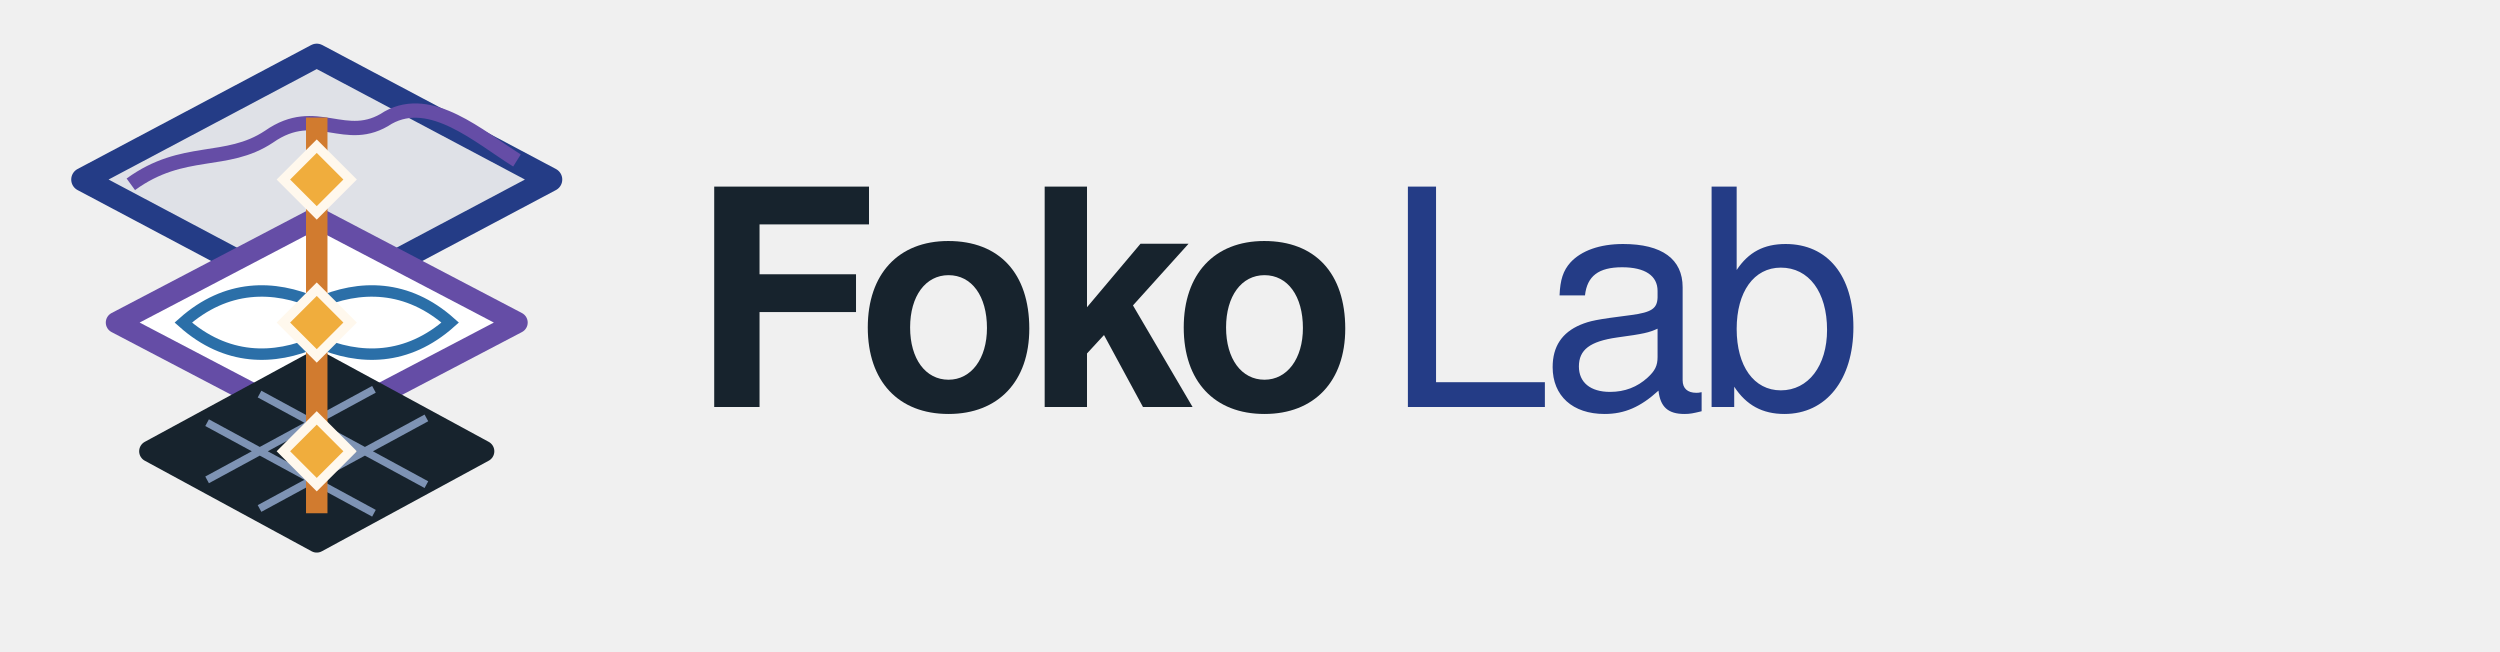
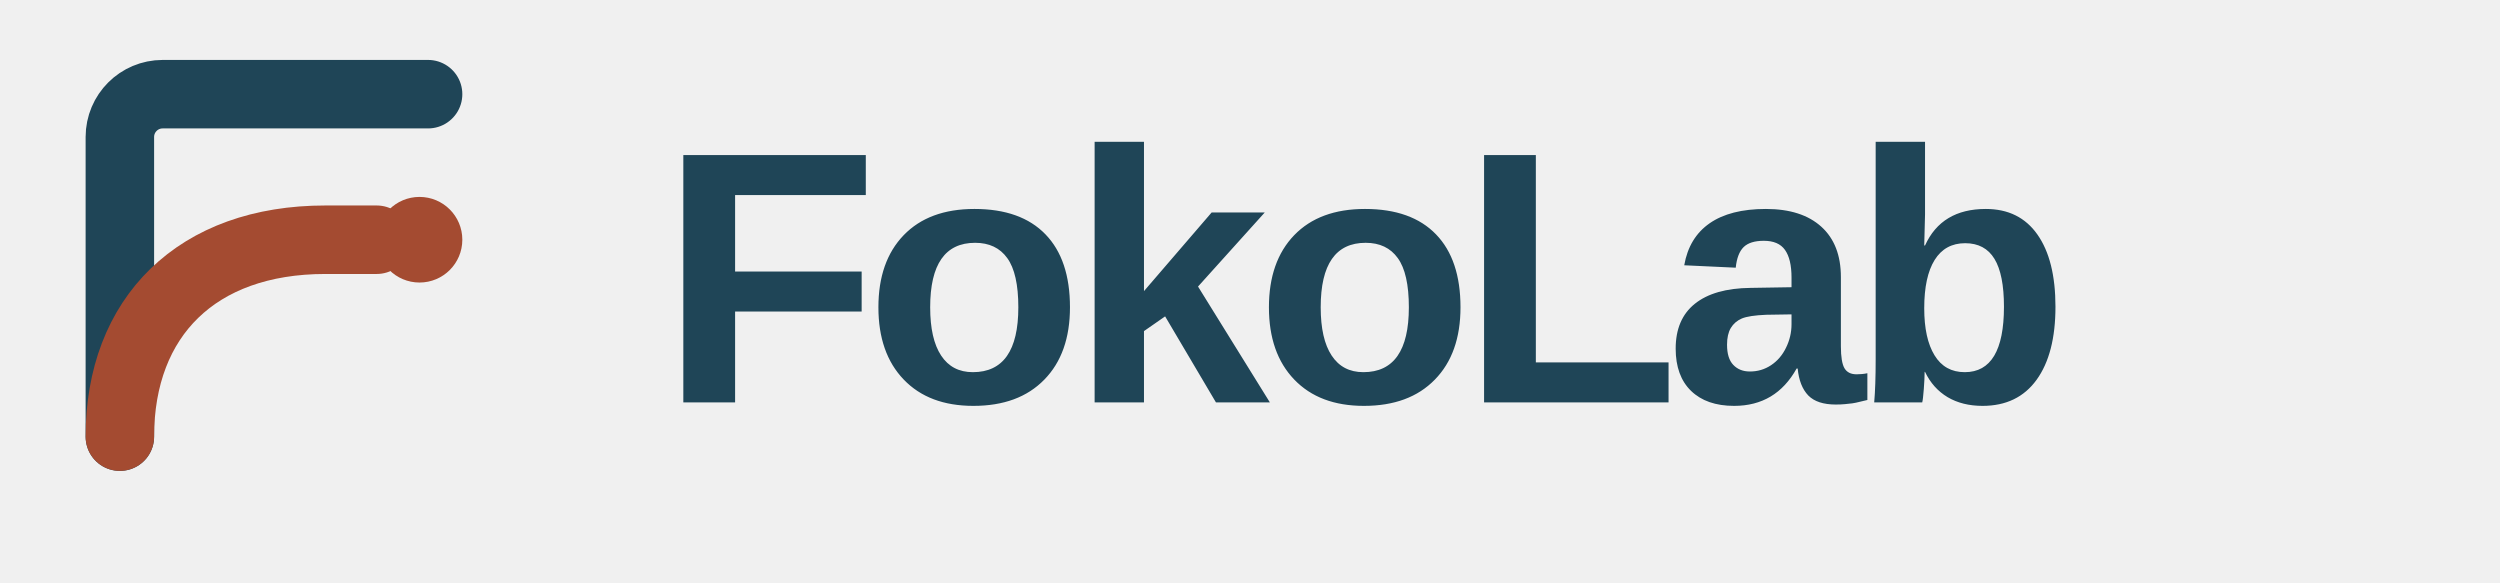
- <svg xmlns="http://www.w3.org/2000/svg" viewBox="0 0 430 112" role="img" aria-labelledby="title desc">
-   <g transform="translate(2 3) scale(.82)">
-     <path d="M64 8 113 34 64 60 15 34Z" fill="#243C86" fill-opacity=".08" stroke="#243C86" stroke-width="5" stroke-linejoin="round" />
-     <path d="M25 35C36 27 45 31 54 25C64 18 70 27 79 21C88 16 98 25 106 30" fill="none" stroke="#654DA6" stroke-width="3" />
-     <path d="M64 42 106 64 64 86 22 64Z" fill="#FFFFFF" stroke="#654DA6" stroke-width="4.5" stroke-linejoin="round" />
-     <path d="M36 64C45 56 55 56 64 60C73 56 83 56 92 64C83 72 73 72 64 68C55 72 45 72 36 64Z" fill="none" stroke="#2B6FA8" stroke-width="2.4" />
-     <path d="M64 72 99 91 64 110 29 91Z" fill="#17232D" stroke="#17232D" stroke-width="4.5" stroke-linejoin="round" />
-     <path d="M41 85 76 104M52 79 87 98M41 97 76 78M52 103 87 84" stroke="#7E93B4" stroke-width="1.6" />
-     <path d="M64 21V104" stroke="#D17B2F" stroke-width="4.5" />
-     <path d="M64 27 71 34 64 41 57 34ZM64 57 71 64 64 71 57 64ZM64 84 71 91 64 98 57 91Z" fill="#F0AD3D" stroke="#FFF8ED" stroke-width="2" />
-   </g>
-   <g font-family="Nimbus Sans, Arial, Helvetica, sans-serif">
-     <text x="119" y="70" fill="#17232D" font-size="52" font-weight="700" letter-spacing="-2.6">Foko</text>
-     <text x="238" y="70" fill="#243C86" font-size="52" font-weight="500" letter-spacing="-2.2">Lab</text>
-   </g>
+ <svg xmlns="http://www.w3.org/2000/svg" role="img" aria-labelledby="title desc" viewBox="0 0 292 68">
+   <path d="M14 51V16a5 5 0 0 1 5-5h31" fill="none" stroke="#1f4557" stroke-width="8" stroke-linecap="round" />
+   <path d="M14 51c0-14 9-23 24-23h6" fill="none" stroke="#a44b31" stroke-width="8" stroke-linecap="round" />
+   <circle cx="49" cy="28" r="5" fill="#a44b31" />
+   <text x="77" y="47" fill="#1f4557" font-family="Arial,Helvetica,sans-serif" font-size="42" font-weight="600" letter-spacing="-1.7">FokoLab</text>
</svg>
